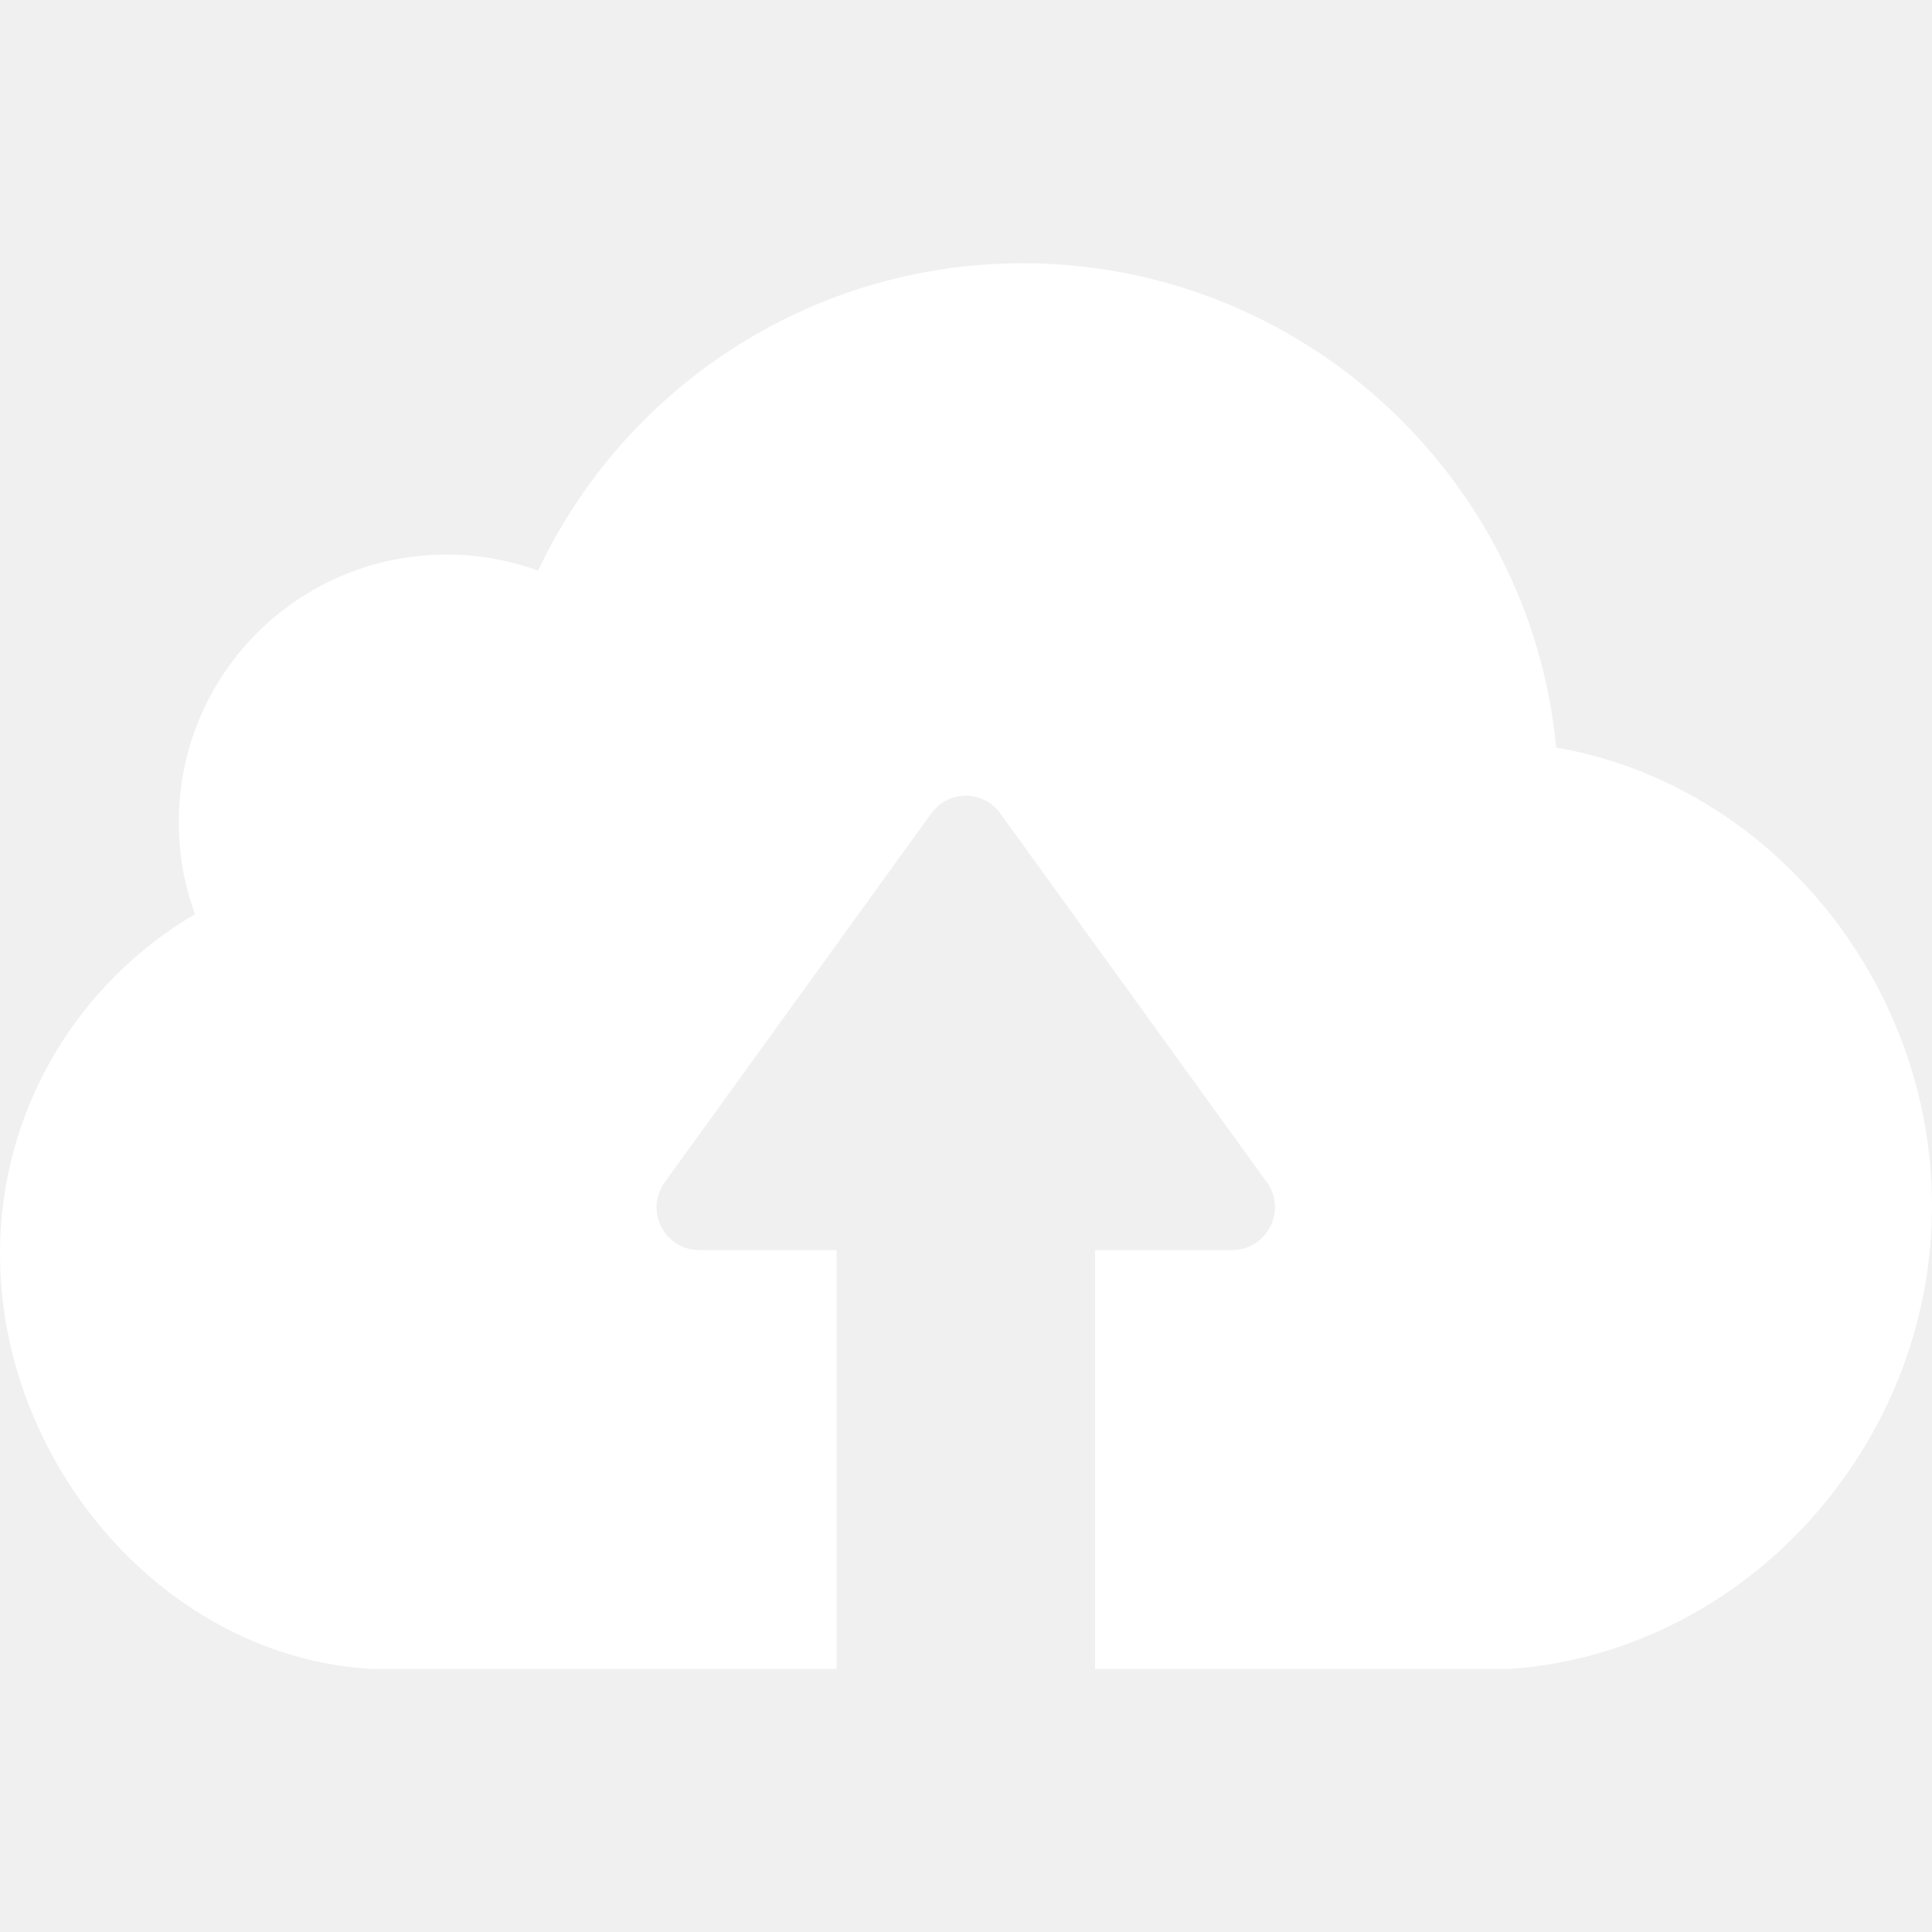
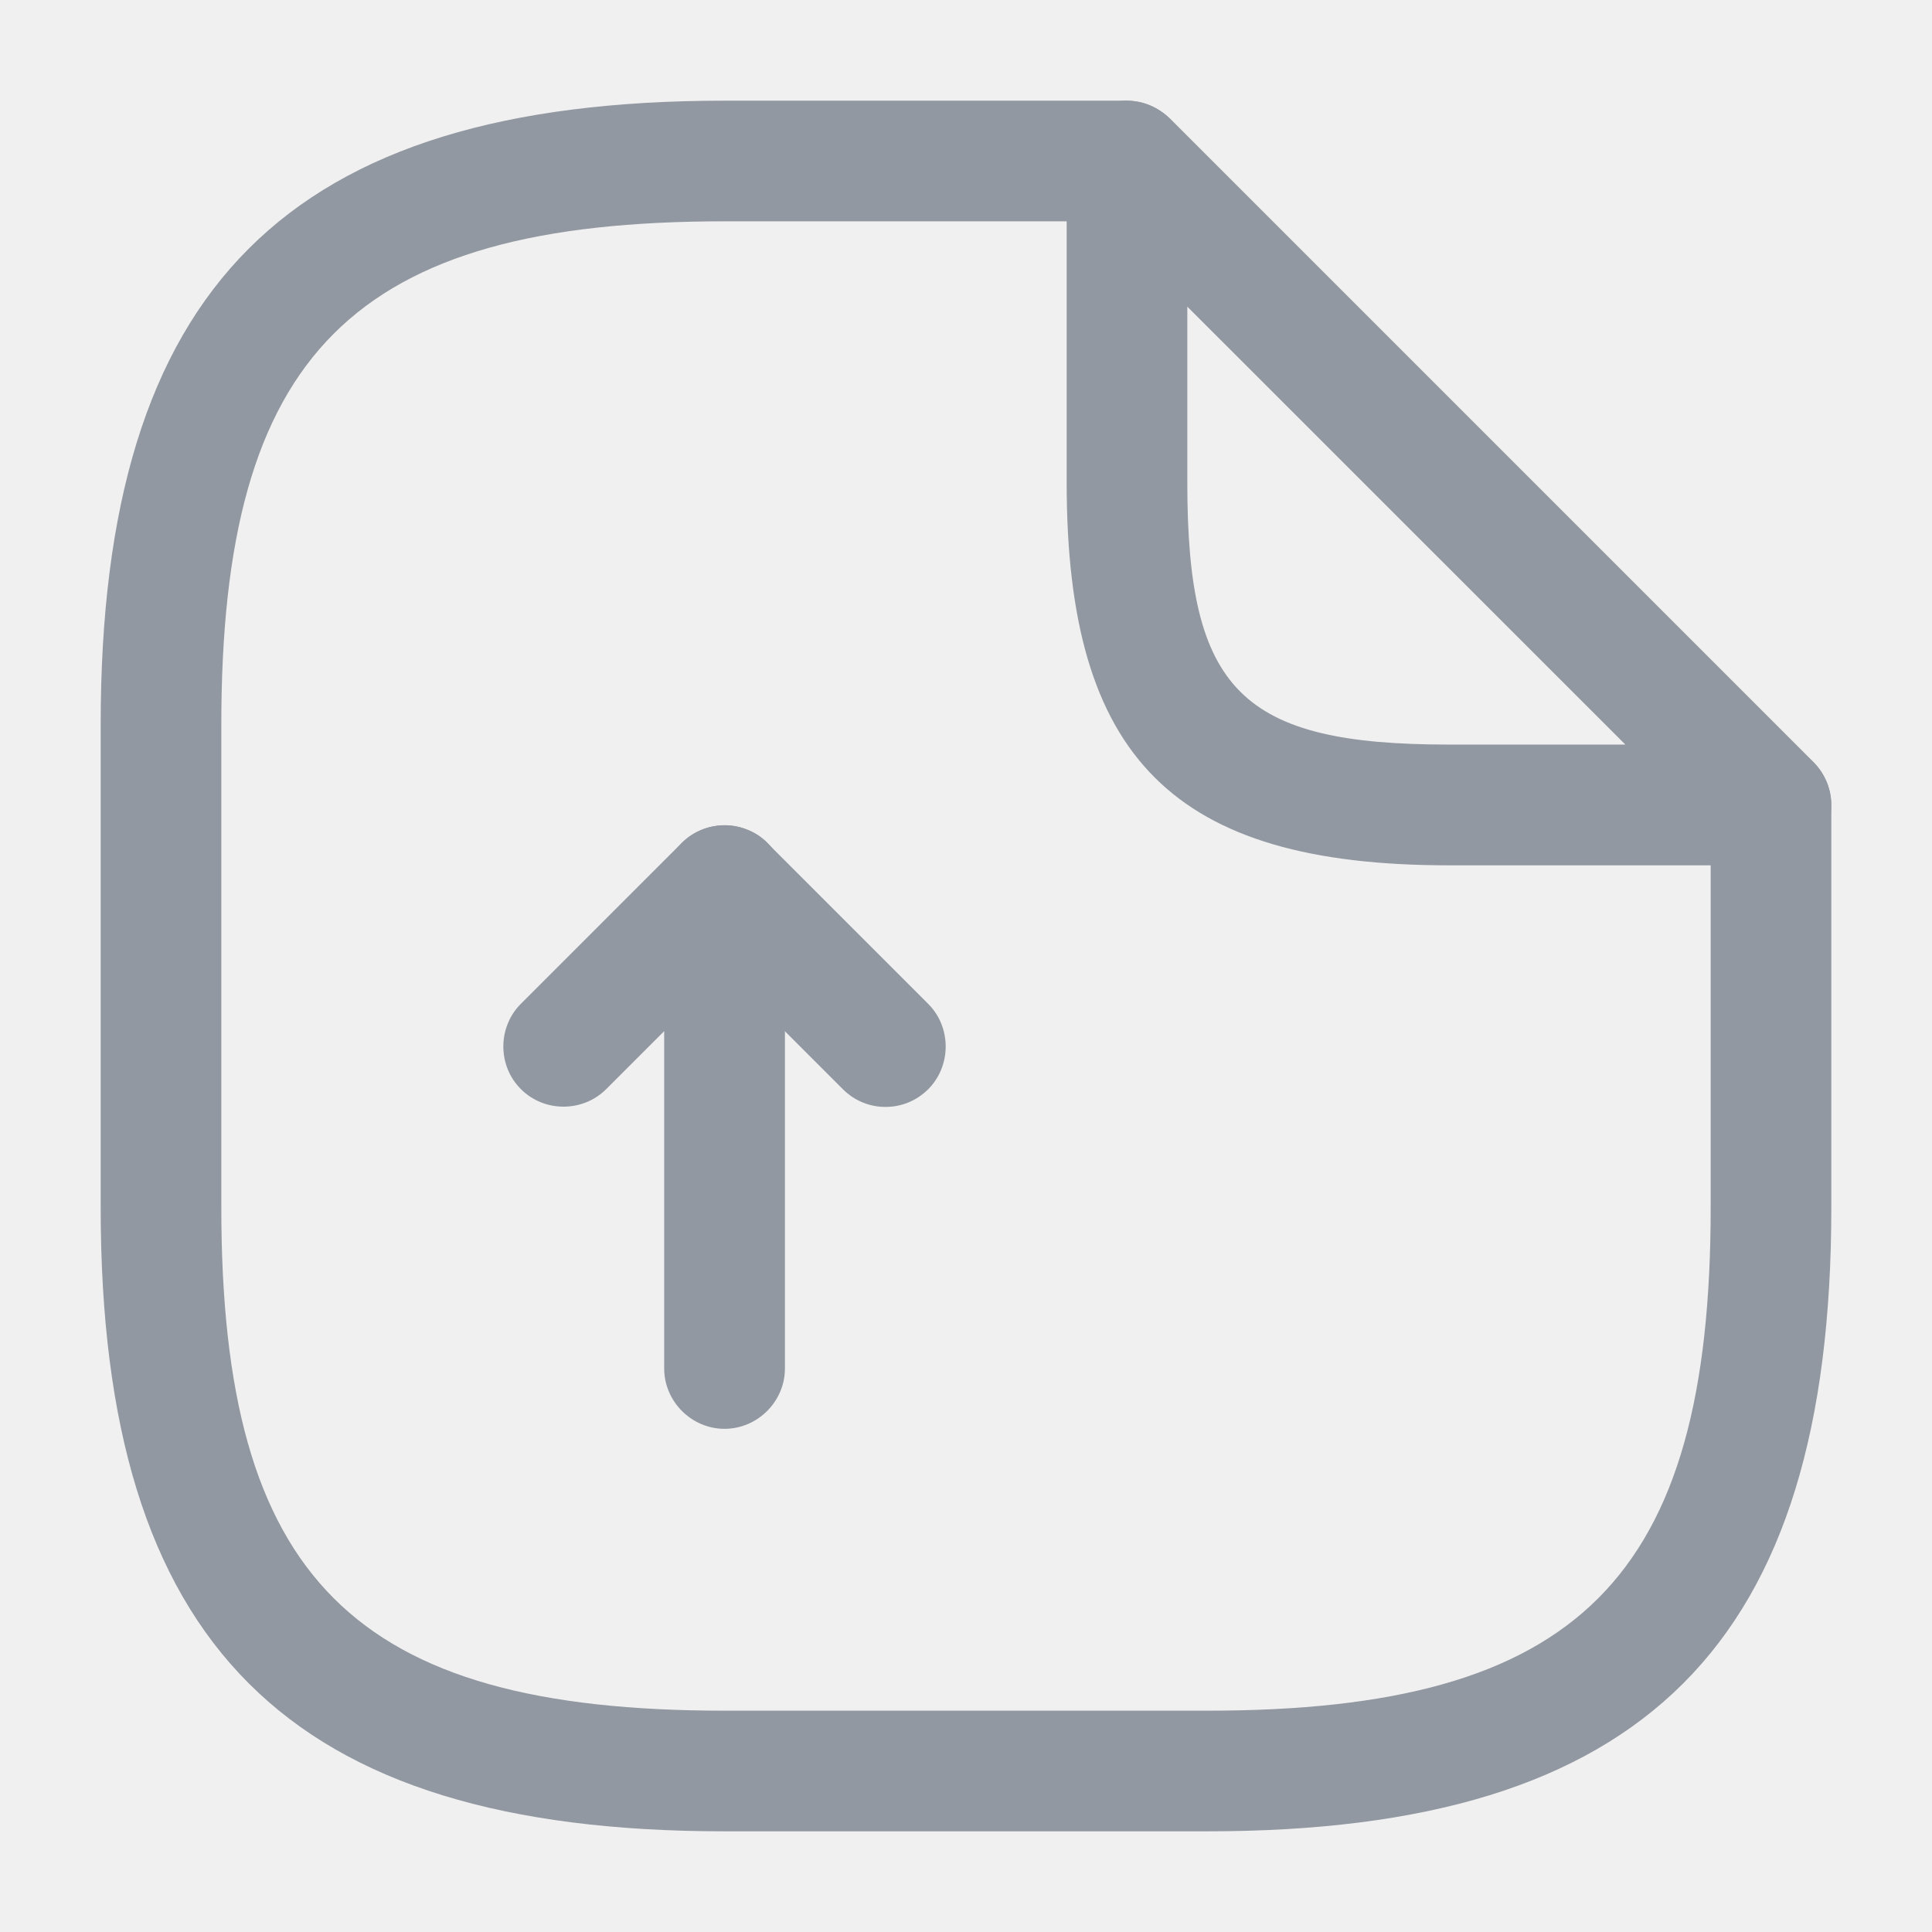
- <svg xmlns="http://www.w3.org/2000/svg" width="20" height="20" viewBox="0 0 20 20" fill="none">
-   <path d="M15.627 17.277H11.336V12.941H12.754C13.114 12.941 13.326 12.533 13.114 12.238L10.355 8.421C10.18 8.176 9.816 8.176 9.64 8.421L6.882 12.238C6.669 12.533 6.878 12.941 7.242 12.941H8.66V17.277H3.854C1.708 17.159 0 15.152 0 12.978C0 11.478 0.813 10.171 2.019 9.463C1.908 9.165 1.851 8.846 1.851 8.511C1.851 6.979 3.09 5.741 4.622 5.741C4.953 5.741 5.272 5.798 5.57 5.908C6.457 4.028 8.369 2.725 10.593 2.725C13.47 2.729 15.84 4.931 16.11 7.739C18.32 8.119 20 10.166 20 12.483C20 14.96 18.071 17.105 15.627 17.277Z" fill="white" />
+ <svg xmlns="http://www.w3.org/2000/svg" width="18" height="18" viewBox="0 0 18 18" fill="none">
+   <path d="M6.75 13.312C6.443 13.312 6.188 13.057 6.188 12.75V9.607L5.648 10.147C5.43 10.365 5.07 10.365 4.853 10.147C4.635 9.93 4.635 9.57 4.853 9.352L6.353 7.852C6.51 7.695 6.758 7.642 6.968 7.732C7.178 7.815 7.313 8.025 7.313 8.25V12.75C7.313 13.057 7.058 13.312 6.75 13.312Z" fill="#9298A1" />
+   <path d="M8.25 10.313C8.108 10.313 7.965 10.26 7.853 10.148L6.353 8.648C6.135 8.43 6.135 8.07 6.353 7.853C6.57 7.635 6.93 7.635 7.148 7.853L8.648 9.353C8.865 9.57 8.865 9.93 8.648 10.148C8.535 10.26 8.393 10.313 8.25 10.313Z" fill="#9298A1" />
+   <path d="M11.25 17.062H6.75C2.678 17.062 0.938 15.322 0.938 11.25V6.75C0.938 2.678 2.678 0.938 6.75 0.938H10.5C10.807 0.938 11.062 1.192 11.062 1.5C11.062 1.808 10.807 2.062 10.5 2.062H6.75C3.292 2.062 2.062 3.292 2.062 6.75V11.25C2.062 14.707 3.292 15.938 6.75 15.938H11.25C14.707 15.938 15.938 14.707 15.938 11.25V7.5C15.938 7.192 16.192 6.938 16.5 6.938C16.808 6.938 17.062 7.192 17.062 7.5V11.25C17.062 15.322 15.322 17.062 11.25 17.062Z" fill="#9298A1" />
+   <path d="M16.5 8.062H13.5C10.935 8.062 9.938 7.065 9.938 4.5V1.5C9.938 1.275 10.072 1.065 10.283 0.982C10.492 0.892 10.732 0.945 10.898 1.102L16.898 7.102C17.055 7.26 17.108 7.507 17.017 7.717C16.927 7.927 16.725 8.062 16.5 8.062ZM11.062 2.857V4.5C11.062 6.435 11.565 6.937 13.5 6.937H15.143L11.062 2.857Z" fill="#9298A1" />
</svg>
